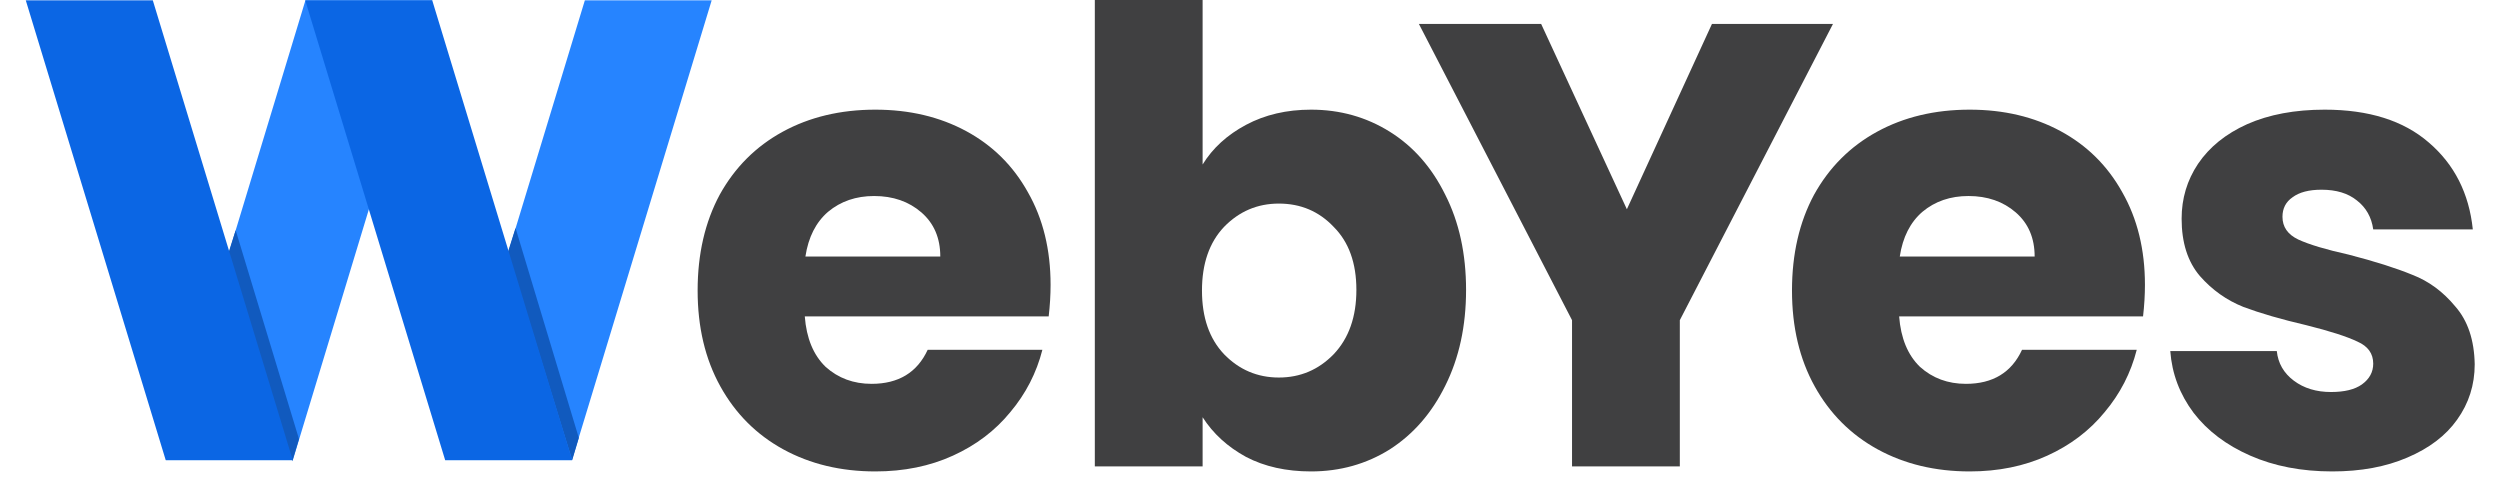
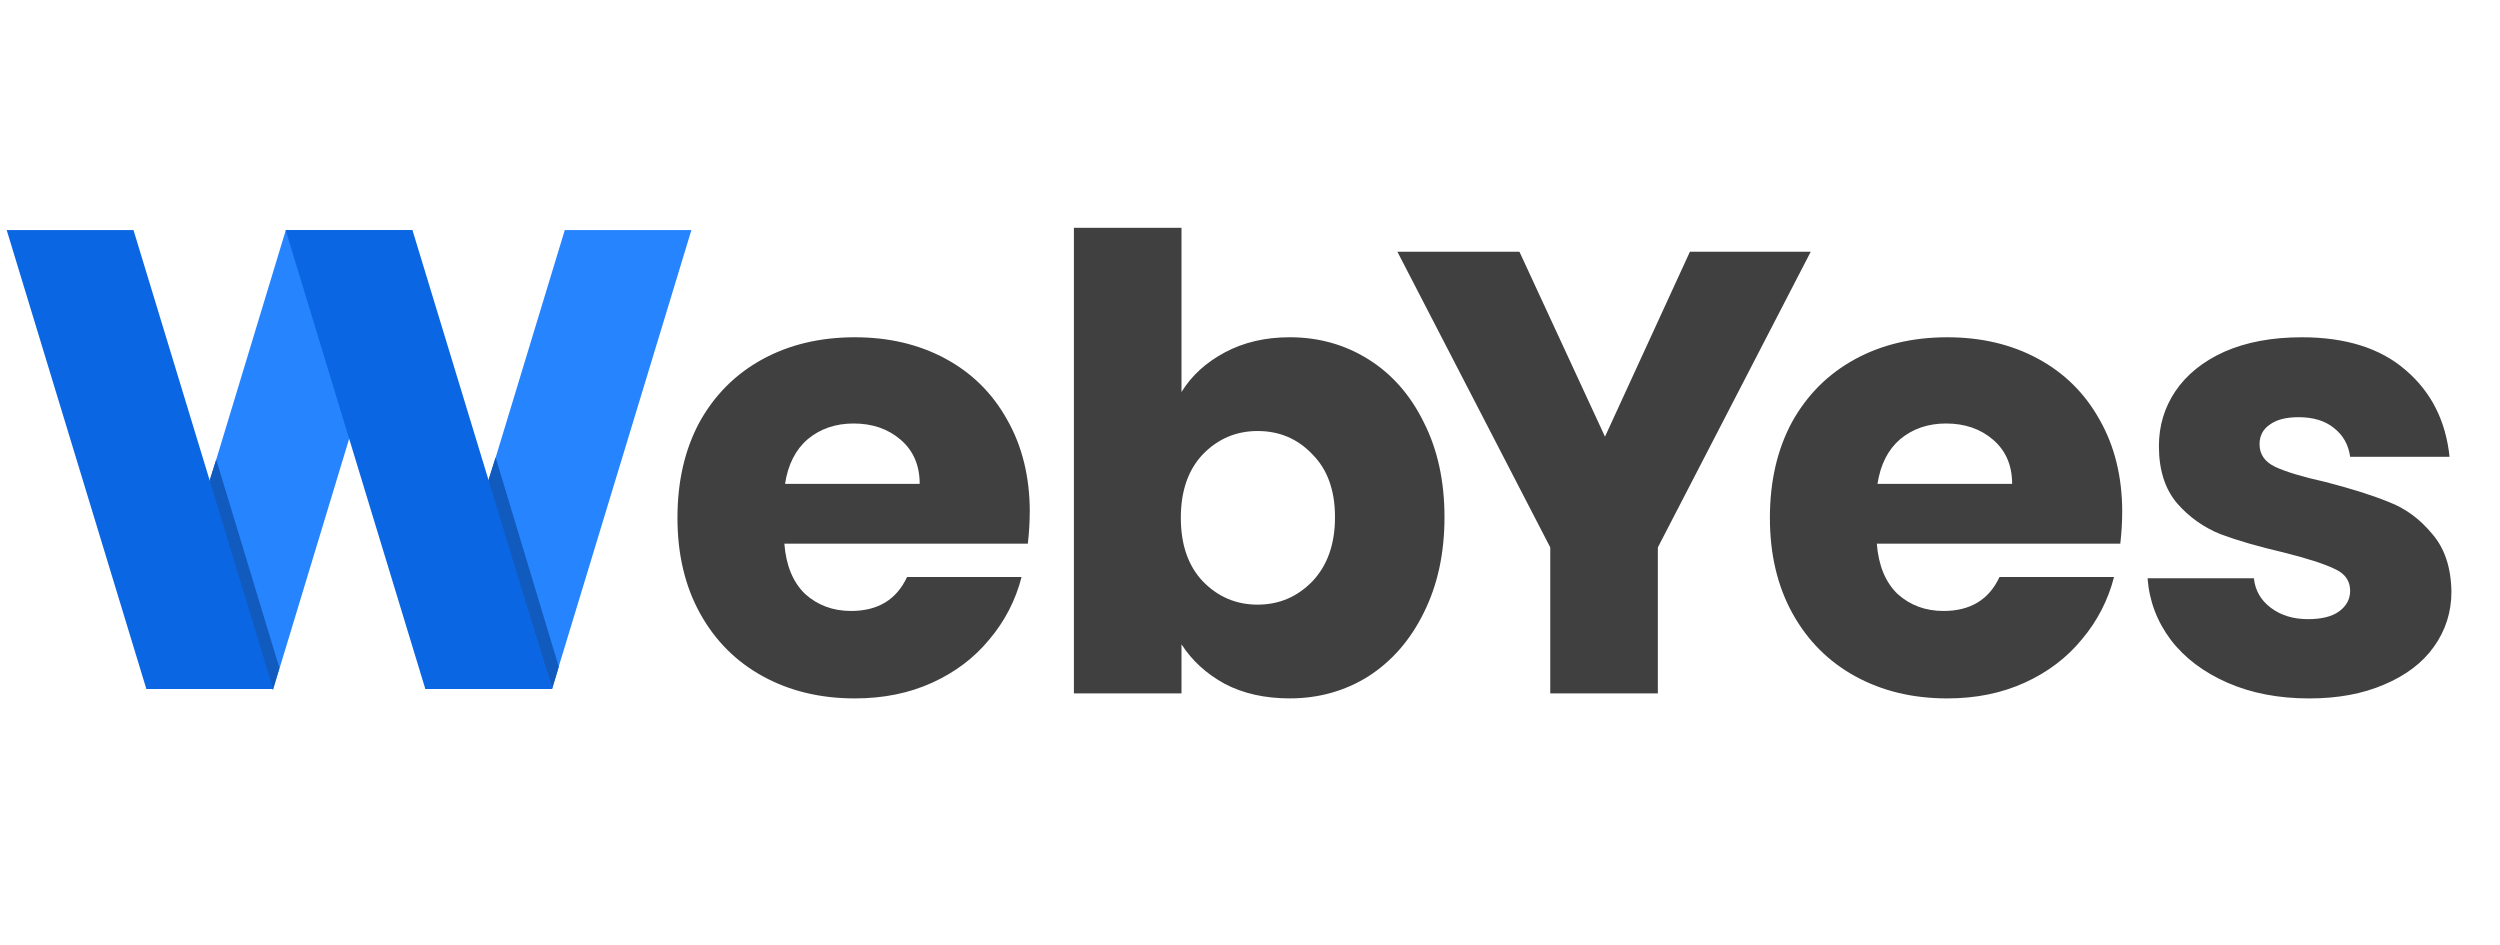
- <svg xmlns="http://www.w3.org/2000/svg" width="87" height="17" viewBox="0 0 116 23" fill="none">
-   <path d="M48.611 13.413C48.611 13.888 48.581 14.382 48.522 14.896H37.038C37.117 15.925 37.444 16.716 38.017 17.27C38.611 17.805 39.333 18.072 40.184 18.072C41.45 18.072 42.33 17.538 42.825 16.469H48.225C47.948 17.557 47.444 18.537 46.712 19.407C46 20.277 45.1 20.96 44.011 21.454C42.923 21.949 41.707 22.196 40.362 22.196C38.739 22.196 37.295 21.85 36.029 21.158C34.763 20.465 33.774 19.476 33.062 18.19C32.349 16.904 31.993 15.401 31.993 13.68C31.993 11.959 32.34 10.455 33.032 9.169C33.744 7.883 34.733 6.894 35.999 6.202C37.266 5.51 38.72 5.163 40.362 5.163C41.964 5.163 43.388 5.5 44.635 6.172C45.881 6.845 46.85 7.804 47.543 9.051C48.255 10.297 48.611 11.751 48.611 13.413ZM43.418 12.077C43.418 11.207 43.121 10.515 42.528 10C41.934 9.486 41.193 9.229 40.302 9.229C39.452 9.229 38.73 9.476 38.136 9.971C37.562 10.465 37.206 11.167 37.068 12.077H43.418Z" fill="#404041" />
-   <path d="M55.769 7.745C56.244 6.973 56.926 6.35 57.816 5.876C58.707 5.401 59.725 5.163 60.873 5.163C62.238 5.163 63.474 5.51 64.582 6.202C65.69 6.894 66.56 7.883 67.193 9.169C67.846 10.455 68.173 11.949 68.173 13.65C68.173 15.351 67.846 16.855 67.193 18.161C66.56 19.447 65.69 20.446 64.582 21.158C63.474 21.85 62.238 22.196 60.873 22.196C59.706 22.196 58.687 21.969 57.816 21.514C56.946 21.039 56.263 20.416 55.769 19.644V21.959H50.694V0H55.769V7.745ZM63.009 13.65C63.009 12.384 62.653 11.395 61.941 10.683C61.249 9.951 60.388 9.585 59.359 9.585C58.35 9.585 57.49 9.951 56.778 10.683C56.085 11.415 55.739 12.414 55.739 13.68C55.739 14.946 56.085 15.945 56.778 16.677C57.49 17.409 58.35 17.775 59.359 17.775C60.368 17.775 61.229 17.409 61.941 16.677C62.653 15.925 63.009 14.916 63.009 13.65Z" fill="#404041" />
-   <path d="M100.136 13.413C100.136 13.888 100.106 14.382 100.047 14.896H88.563C88.642 15.925 88.969 16.716 89.542 17.27C90.136 17.805 90.858 18.072 91.708 18.072C92.975 18.072 93.855 17.538 94.349 16.469H99.75C99.473 17.557 98.969 18.537 98.237 19.407C97.525 20.277 96.624 20.96 95.536 21.454C94.448 21.949 93.232 22.196 91.886 22.196C90.264 22.196 88.82 21.85 87.554 21.158C86.288 20.465 85.299 19.476 84.587 18.19C83.874 16.904 83.518 15.401 83.518 13.68C83.518 11.959 83.865 10.455 84.557 9.169C85.269 7.883 86.258 6.894 87.524 6.202C88.79 5.51 90.245 5.163 91.886 5.163C93.489 5.163 94.913 5.5 96.16 6.172C97.406 6.845 98.375 7.804 99.068 9.051C99.78 10.297 100.136 11.751 100.136 13.413ZM94.943 12.077C94.943 11.207 94.646 10.515 94.053 10C93.459 9.486 92.717 9.229 91.827 9.229C90.976 9.229 90.254 9.476 89.661 9.971C89.087 10.465 88.731 11.167 88.593 12.077H94.943Z" fill="#404041" />
-   <path d="M108.955 22.196C107.511 22.196 106.225 21.949 105.098 21.454C103.97 20.96 103.08 20.287 102.427 19.437C101.774 18.566 101.408 17.597 101.329 16.529H106.344C106.403 17.102 106.671 17.567 107.145 17.923C107.62 18.279 108.204 18.457 108.896 18.457C109.529 18.457 110.014 18.339 110.35 18.101C110.706 17.844 110.884 17.518 110.884 17.122C110.884 16.647 110.637 16.301 110.142 16.084C109.648 15.846 108.847 15.589 107.739 15.312C106.552 15.035 105.563 14.748 104.771 14.451C103.98 14.135 103.298 13.65 102.724 12.997C102.15 12.325 101.863 11.425 101.863 10.297C101.863 9.347 102.12 8.487 102.635 7.715C103.169 6.924 103.94 6.301 104.949 5.846C105.978 5.391 107.195 5.163 108.599 5.163C110.677 5.163 112.309 5.678 113.496 6.706C114.702 7.735 115.395 9.1 115.573 10.801H110.884C110.805 10.228 110.548 9.773 110.113 9.436C109.697 9.1 109.143 8.932 108.451 8.932C107.857 8.932 107.402 9.051 107.086 9.288C106.769 9.506 106.611 9.812 106.611 10.208C106.611 10.683 106.858 11.039 107.353 11.276C107.867 11.514 108.659 11.751 109.727 11.988C110.953 12.305 111.953 12.621 112.724 12.938C113.496 13.235 114.168 13.729 114.742 14.422C115.335 15.094 115.642 16.004 115.662 17.152C115.662 18.121 115.385 18.991 114.831 19.763C114.297 20.515 113.515 21.108 112.487 21.544C111.478 21.979 110.301 22.196 108.955 22.196Z" fill="#404041" />
-   <path d="M85.448 1.127L78.237 15.074V21.959H73.162V15.074L65.952 1.127H71.708L75.744 9.852L79.75 1.127H85.448Z" fill="#404041" />
-   <path d="M32.654 0.017H26.683L20.105 21.664H26.076L32.654 0.017Z" fill="#2684FF" />
-   <path d="M19.498 0.017H13.527L6.962 21.664H12.934L19.498 0.017Z" fill="#2684FF" />
-   <path d="M13.224 20.67L12.91 21.716L9.877 11.991L10.243 10.84L13.224 20.67Z" fill="#115ABE" />
-   <path d="M26.4 20.618L26.087 21.664L23.054 11.886L23.42 10.736L26.4 20.618Z" fill="#115ABE" />
-   <path d="M0.361 0.017H6.342L12.93 21.664H6.949L0.361 0.017Z" fill="#0B66E4" />
-   <path d="M13.518 0.017H19.498L26.087 21.664H20.106L13.518 0.017Z" fill="#0B66E4" />
+ <svg xmlns="http://www.w3.org/2000/svg" width="90" height="34" viewBox="0 0 120 45.577" fill="none">
+   <path d="M49.37 24.717q0 0.729 -0.091 1.518H37.529q0.121 1.579 1.002 2.429 0.91 0.82 2.217 0.82 1.942 0 2.702 -1.64h5.526a7.5 7.5 0 0 1 -1.548 3.006q-1.093 1.336 -2.763 2.095 -1.67 0.76 -3.734 0.759 -2.489 0 -4.432 -1.063 -1.944 -1.063 -3.036 -3.036 -1.093 -1.973 -1.093 -4.615 0 -2.641 1.063 -4.615 1.093 -1.973 3.036 -3.036t4.463 -1.063q2.459 0 4.372 1.033 1.913 1.032 2.976 2.945 1.093 1.913 1.093 4.464m-5.313 -1.366q0 -1.336 -0.911 -2.125 -0.91 -0.79 -2.277 -0.79 -1.306 0 -2.217 0.759 -0.88 0.759 -1.093 2.156zM56.694 18.917q0.729 -1.184 2.095 -1.913t3.127 -0.729q2.095 0 3.796 1.063t2.672 3.036q1.002 1.973 1.002 4.585 0 2.611 -1.002 4.615 -0.972 1.973 -2.672 3.066 -1.701 1.063 -3.796 1.063 -1.791 0 -3.127 -0.698 -1.336 -0.729 -2.095 -1.913V33.462h-5.192V10.993h5.192zm7.408 6.042q0 -1.944 -1.093 -3.036 -1.063 -1.123 -2.642 -1.123 -1.548 0 -2.642 1.123 -1.063 1.123 -1.063 3.067t1.063 3.066q1.093 1.123 2.642 1.123t2.642 -1.123q1.093 -1.154 1.093 -3.097" fill="#404041" />
+   <path d="M102.09 24.717q0 0.729 -0.091 1.518h-11.75q0.121 1.579 1.002 2.429 0.91 0.82 2.217 0.82 1.943 0 2.702 -1.64h5.526a7.5 7.5 0 0 1 -1.548 3.006q-1.093 1.336 -2.763 2.095 -1.67 0.76 -3.735 0.759 -2.489 0 -4.432 -1.063 -1.944 -1.063 -3.036 -3.036 -1.093 -1.973 -1.093 -4.615 0 -2.641 1.063 -4.615 1.093 -1.973 3.036 -3.036 1.944 -1.063 4.463 -1.063 2.46 0 4.372 1.033 1.912 1.032 2.976 2.945 1.093 1.913 1.093 4.464m-5.313 -1.366q0 -1.336 -0.911 -2.125 -0.91 -0.79 -2.277 -0.79 -1.305 0 -2.217 0.759 -0.88 0.759 -1.093 2.156zm14.338 10.353q-2.217 0 -3.947 -0.759t-2.732 -2.064q-1.002 -1.337 -1.123 -2.976h5.131q0.091 0.88 0.82 1.427 0.729 0.546 1.791 0.546 0.972 0 1.488 -0.365 0.546 -0.395 0.546 -1.002 0 -0.729 -0.759 -1.063 -0.759 -0.365 -2.459 -0.79 -1.822 -0.425 -3.036 -0.88a5.452 5.452 0 0 1 -2.095 -1.488q-0.88 -1.033 -0.88 -2.763 0 -1.457 0.789 -2.641 0.82 -1.214 2.368 -1.912 1.58 -0.698 3.735 -0.699 3.188 0 5.009 1.579 1.853 1.578 2.125 4.19h-4.797q-0.121 -0.88 -0.789 -1.396 -0.637 -0.516 -1.7 -0.516 -0.912 0 -1.397 0.364 -0.486 0.334 -0.486 0.942 0 0.729 0.759 1.093 0.789 0.363 2.429 0.729 1.882 0.485 3.066 0.972 1.184 0.455 2.065 1.518 0.91 1.033 0.941 2.793 0 1.488 -0.85 2.672 -0.82 1.154 -2.399 1.821 -1.548 0.668 -3.613 0.668" fill="#404041" />
+   <path d="M87.061 12.147 79.682 26.417V33.462h-5.192V26.417l-7.378 -14.27h5.89l4.129 8.926 4.099 -8.926z" fill="#404041" />
+   <path d="M33.043 11.102h-6.11L20.202 33.251h6.11z" fill="#2684FF" />
+   <path d="M19.581 11.102h-6.11L6.755 33.251h6.11z" fill="#2684FF" />
+   <path d="m13.161 32.234 -0.321 1.07 -3.104 -9.951 0.375 -1.177z" fill="#115ABE" />
+   <path d="m26.644 32.181 -0.321 1.07 -3.103 -10.004 0.374 -1.177z" fill="#115ABE" />
+   <path d="M0 11.102h6.119l6.741 22.149H6.741z" fill="#0B66E4" />
+   <path d="M13.462 11.102h6.119l6.741 22.149H20.204z" fill="#0B66E4" />
</svg>
